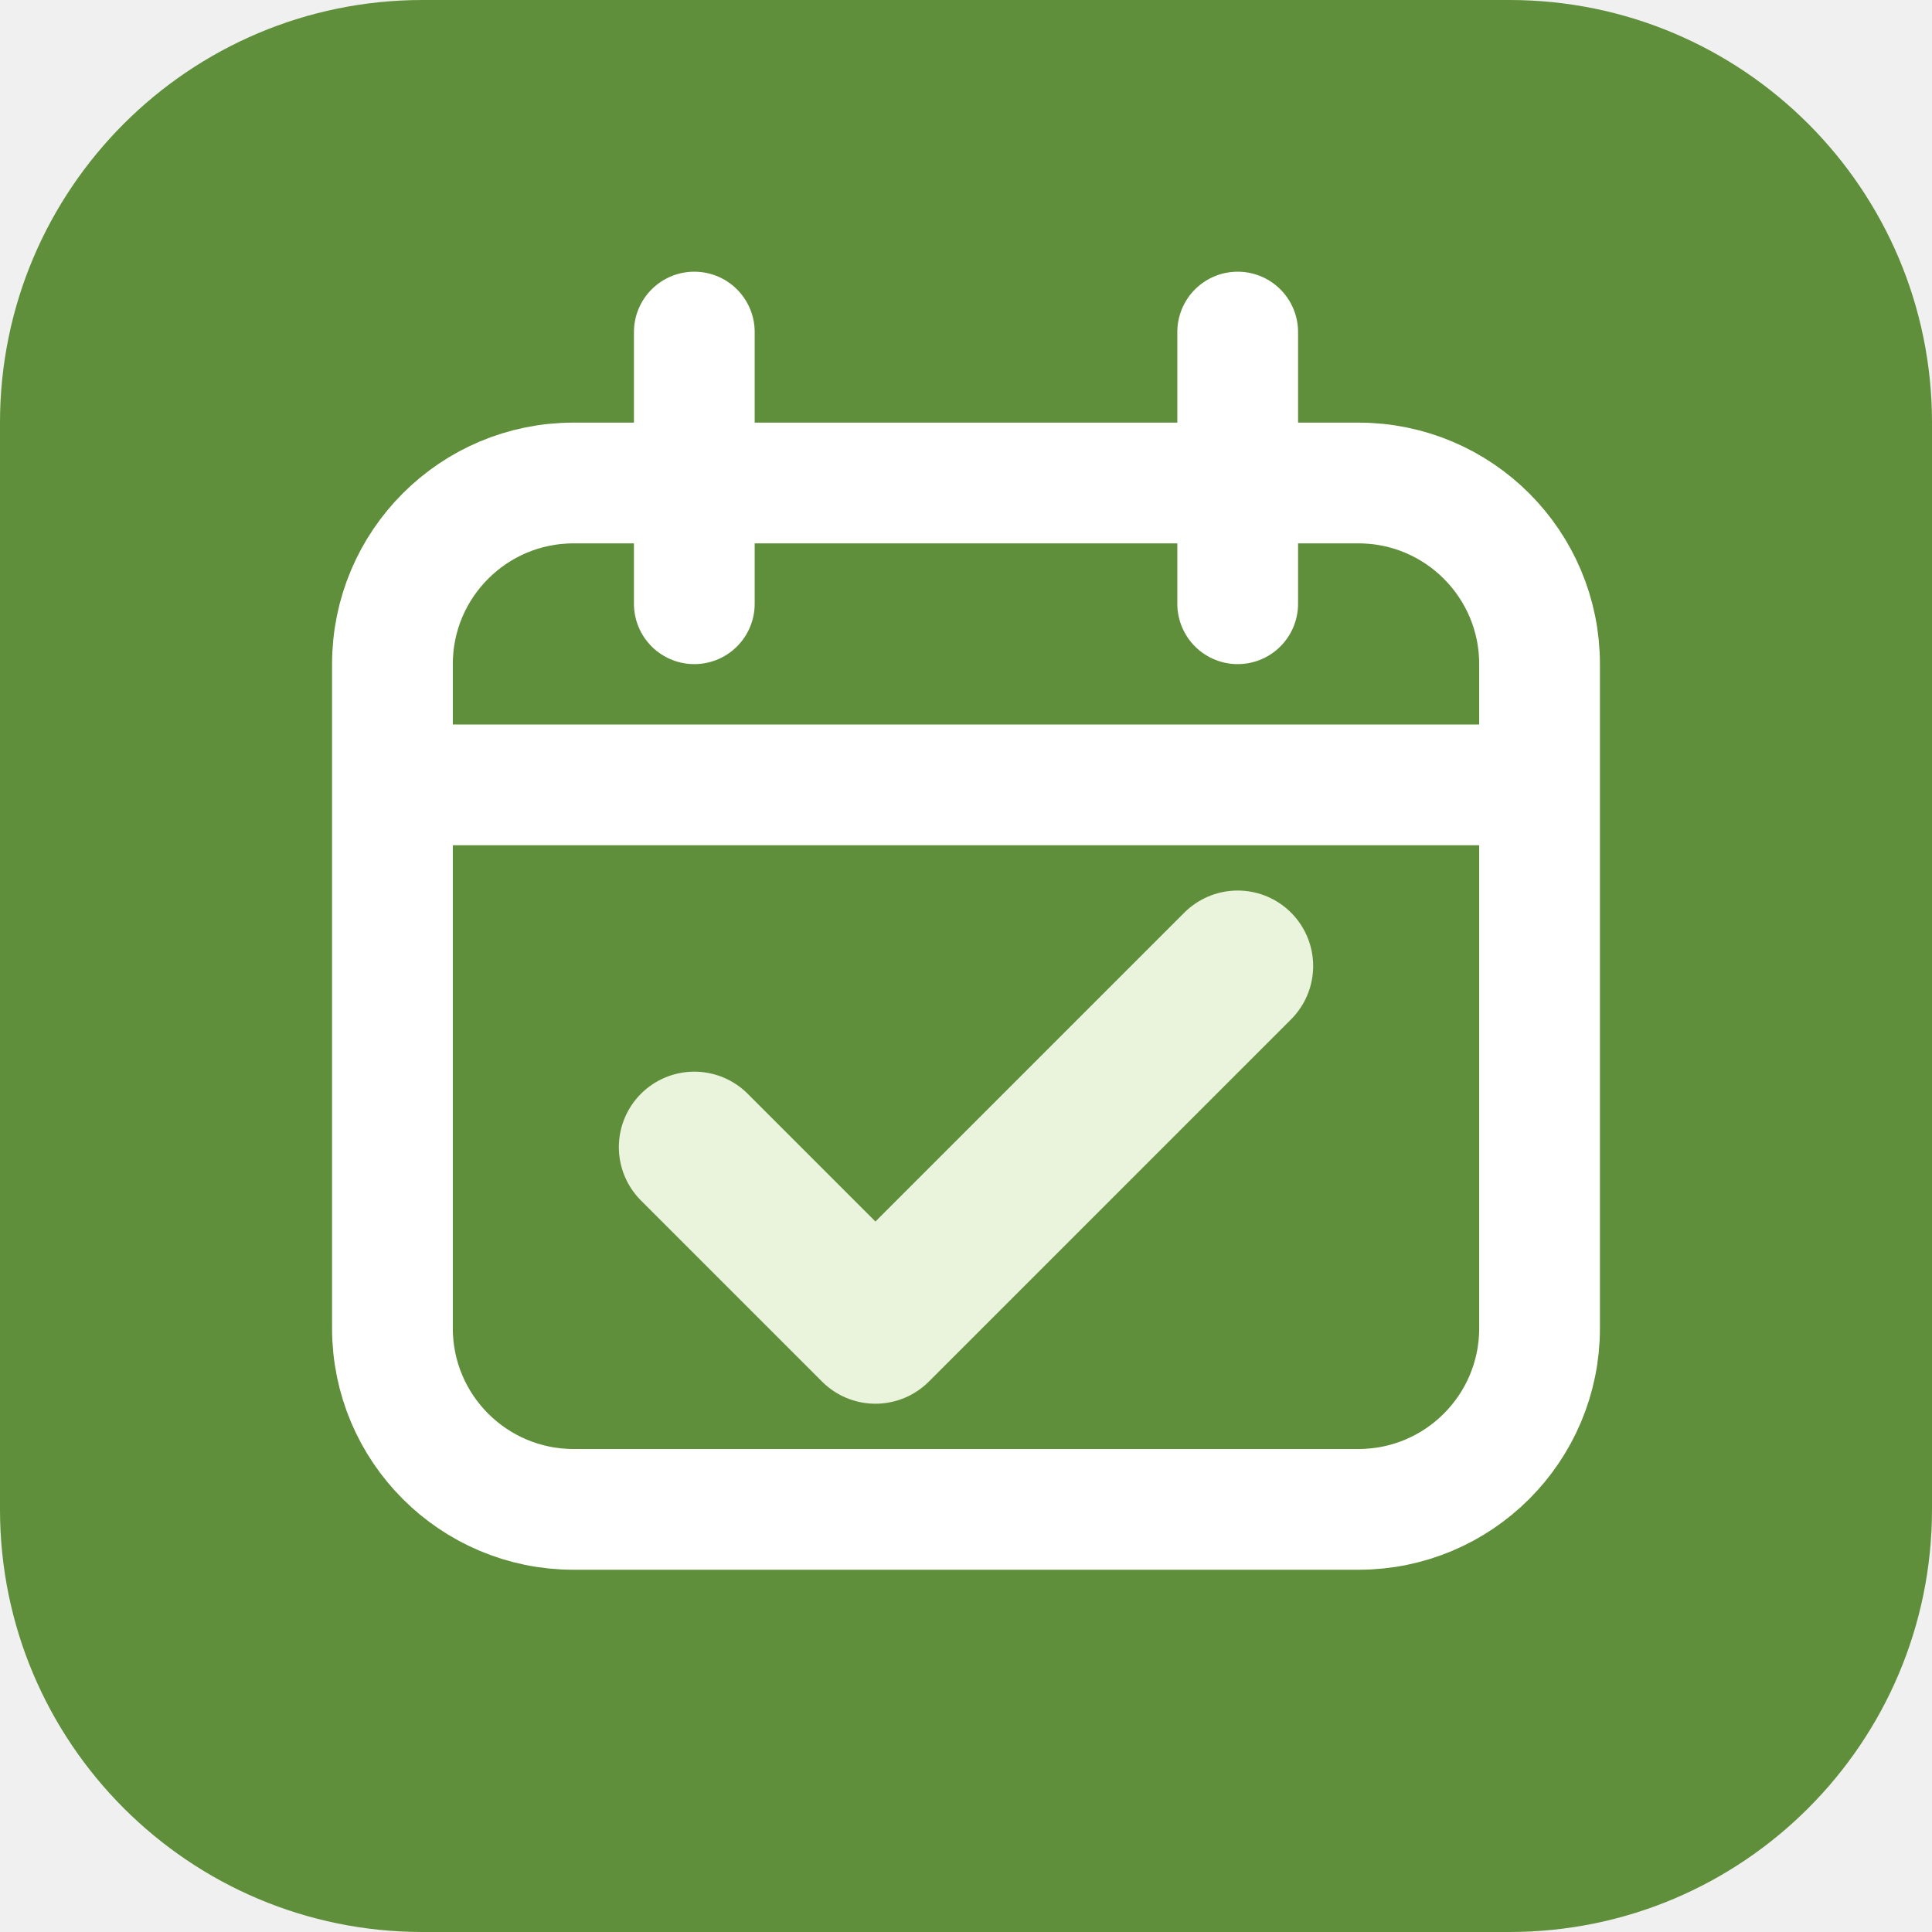
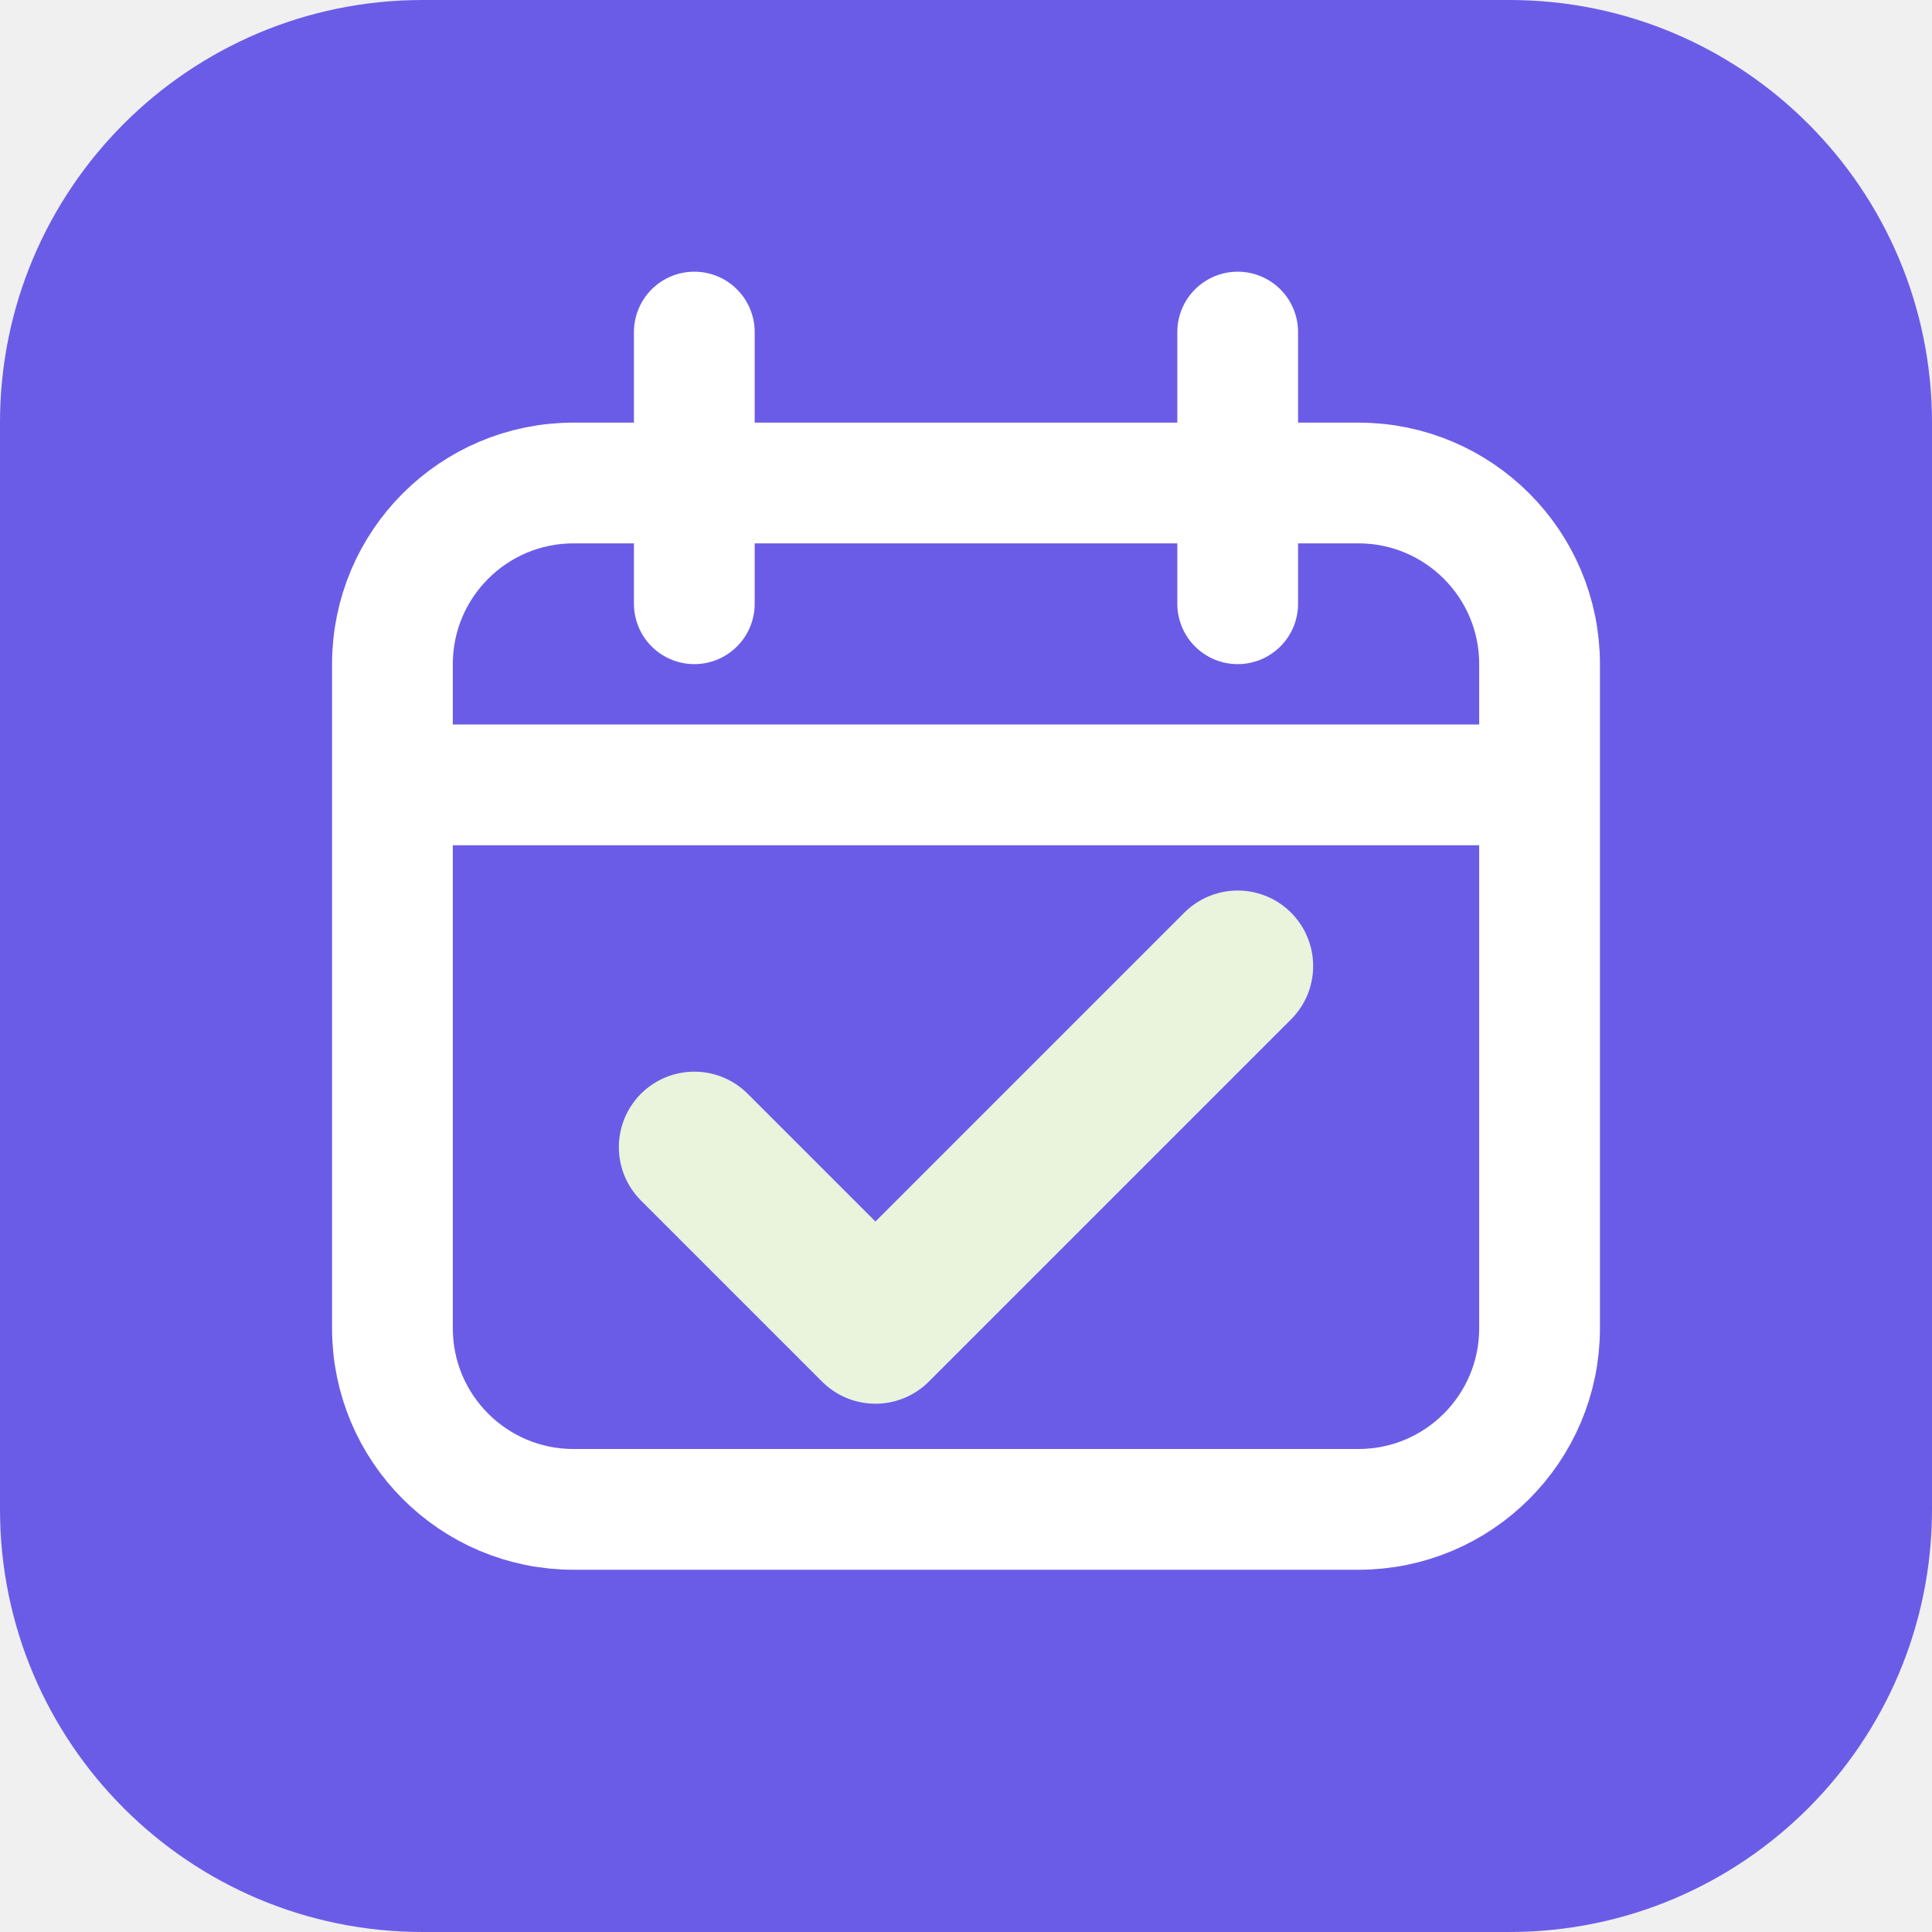
<svg xmlns="http://www.w3.org/2000/svg" viewBox="0 0 64 64">
-   <rect width="64" height="64" rx="14" fill="#5F8F3A" />
+   <rect width="64" height="64" rx="14" fill="#6B5CE7" />
  <rect x="13" y="16" width="38" height="34" rx="6" fill="none" stroke="#fff" stroke-width="4" />
  <path d="M13 26h38" stroke="#fff" stroke-width="4" />
  <path d="M23 11v9M41 11v9" stroke="#fff" stroke-width="4" stroke-linecap="round" />
  <path d="M23 38l6 6 12-12" fill="none" stroke="#EAF3DC" stroke-width="5" stroke-linecap="round" stroke-linejoin="round" />
</svg>
